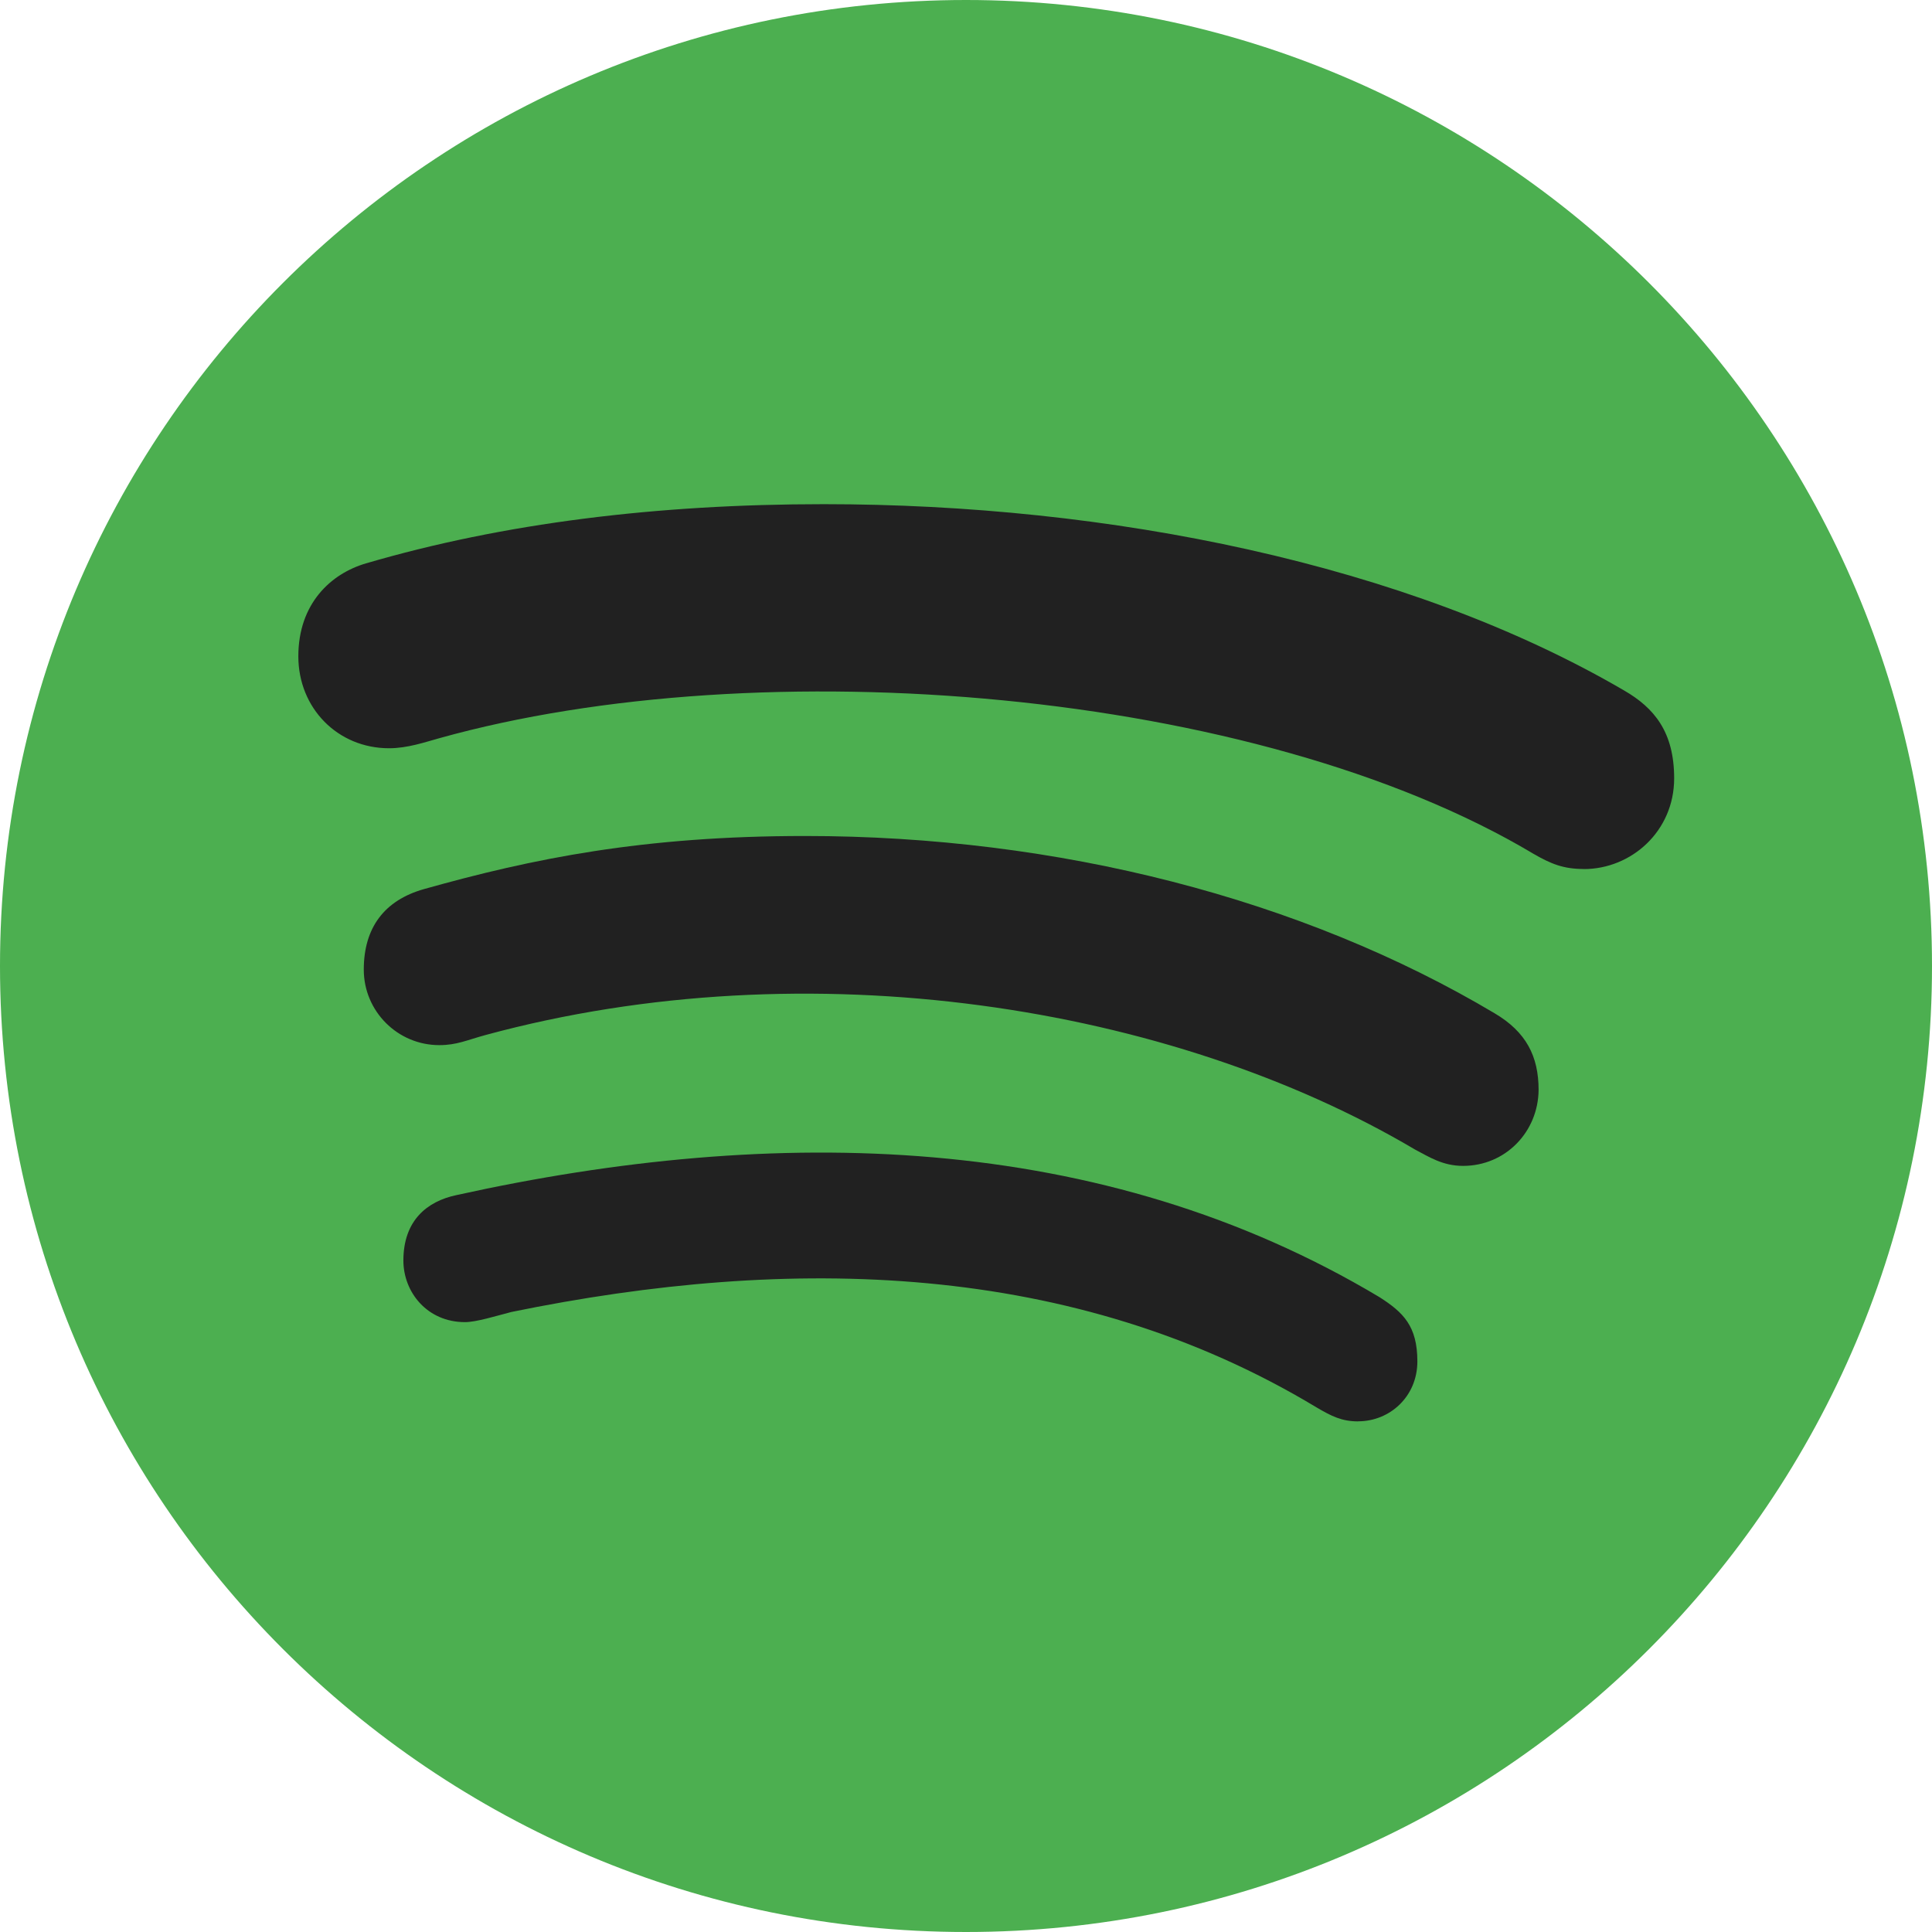
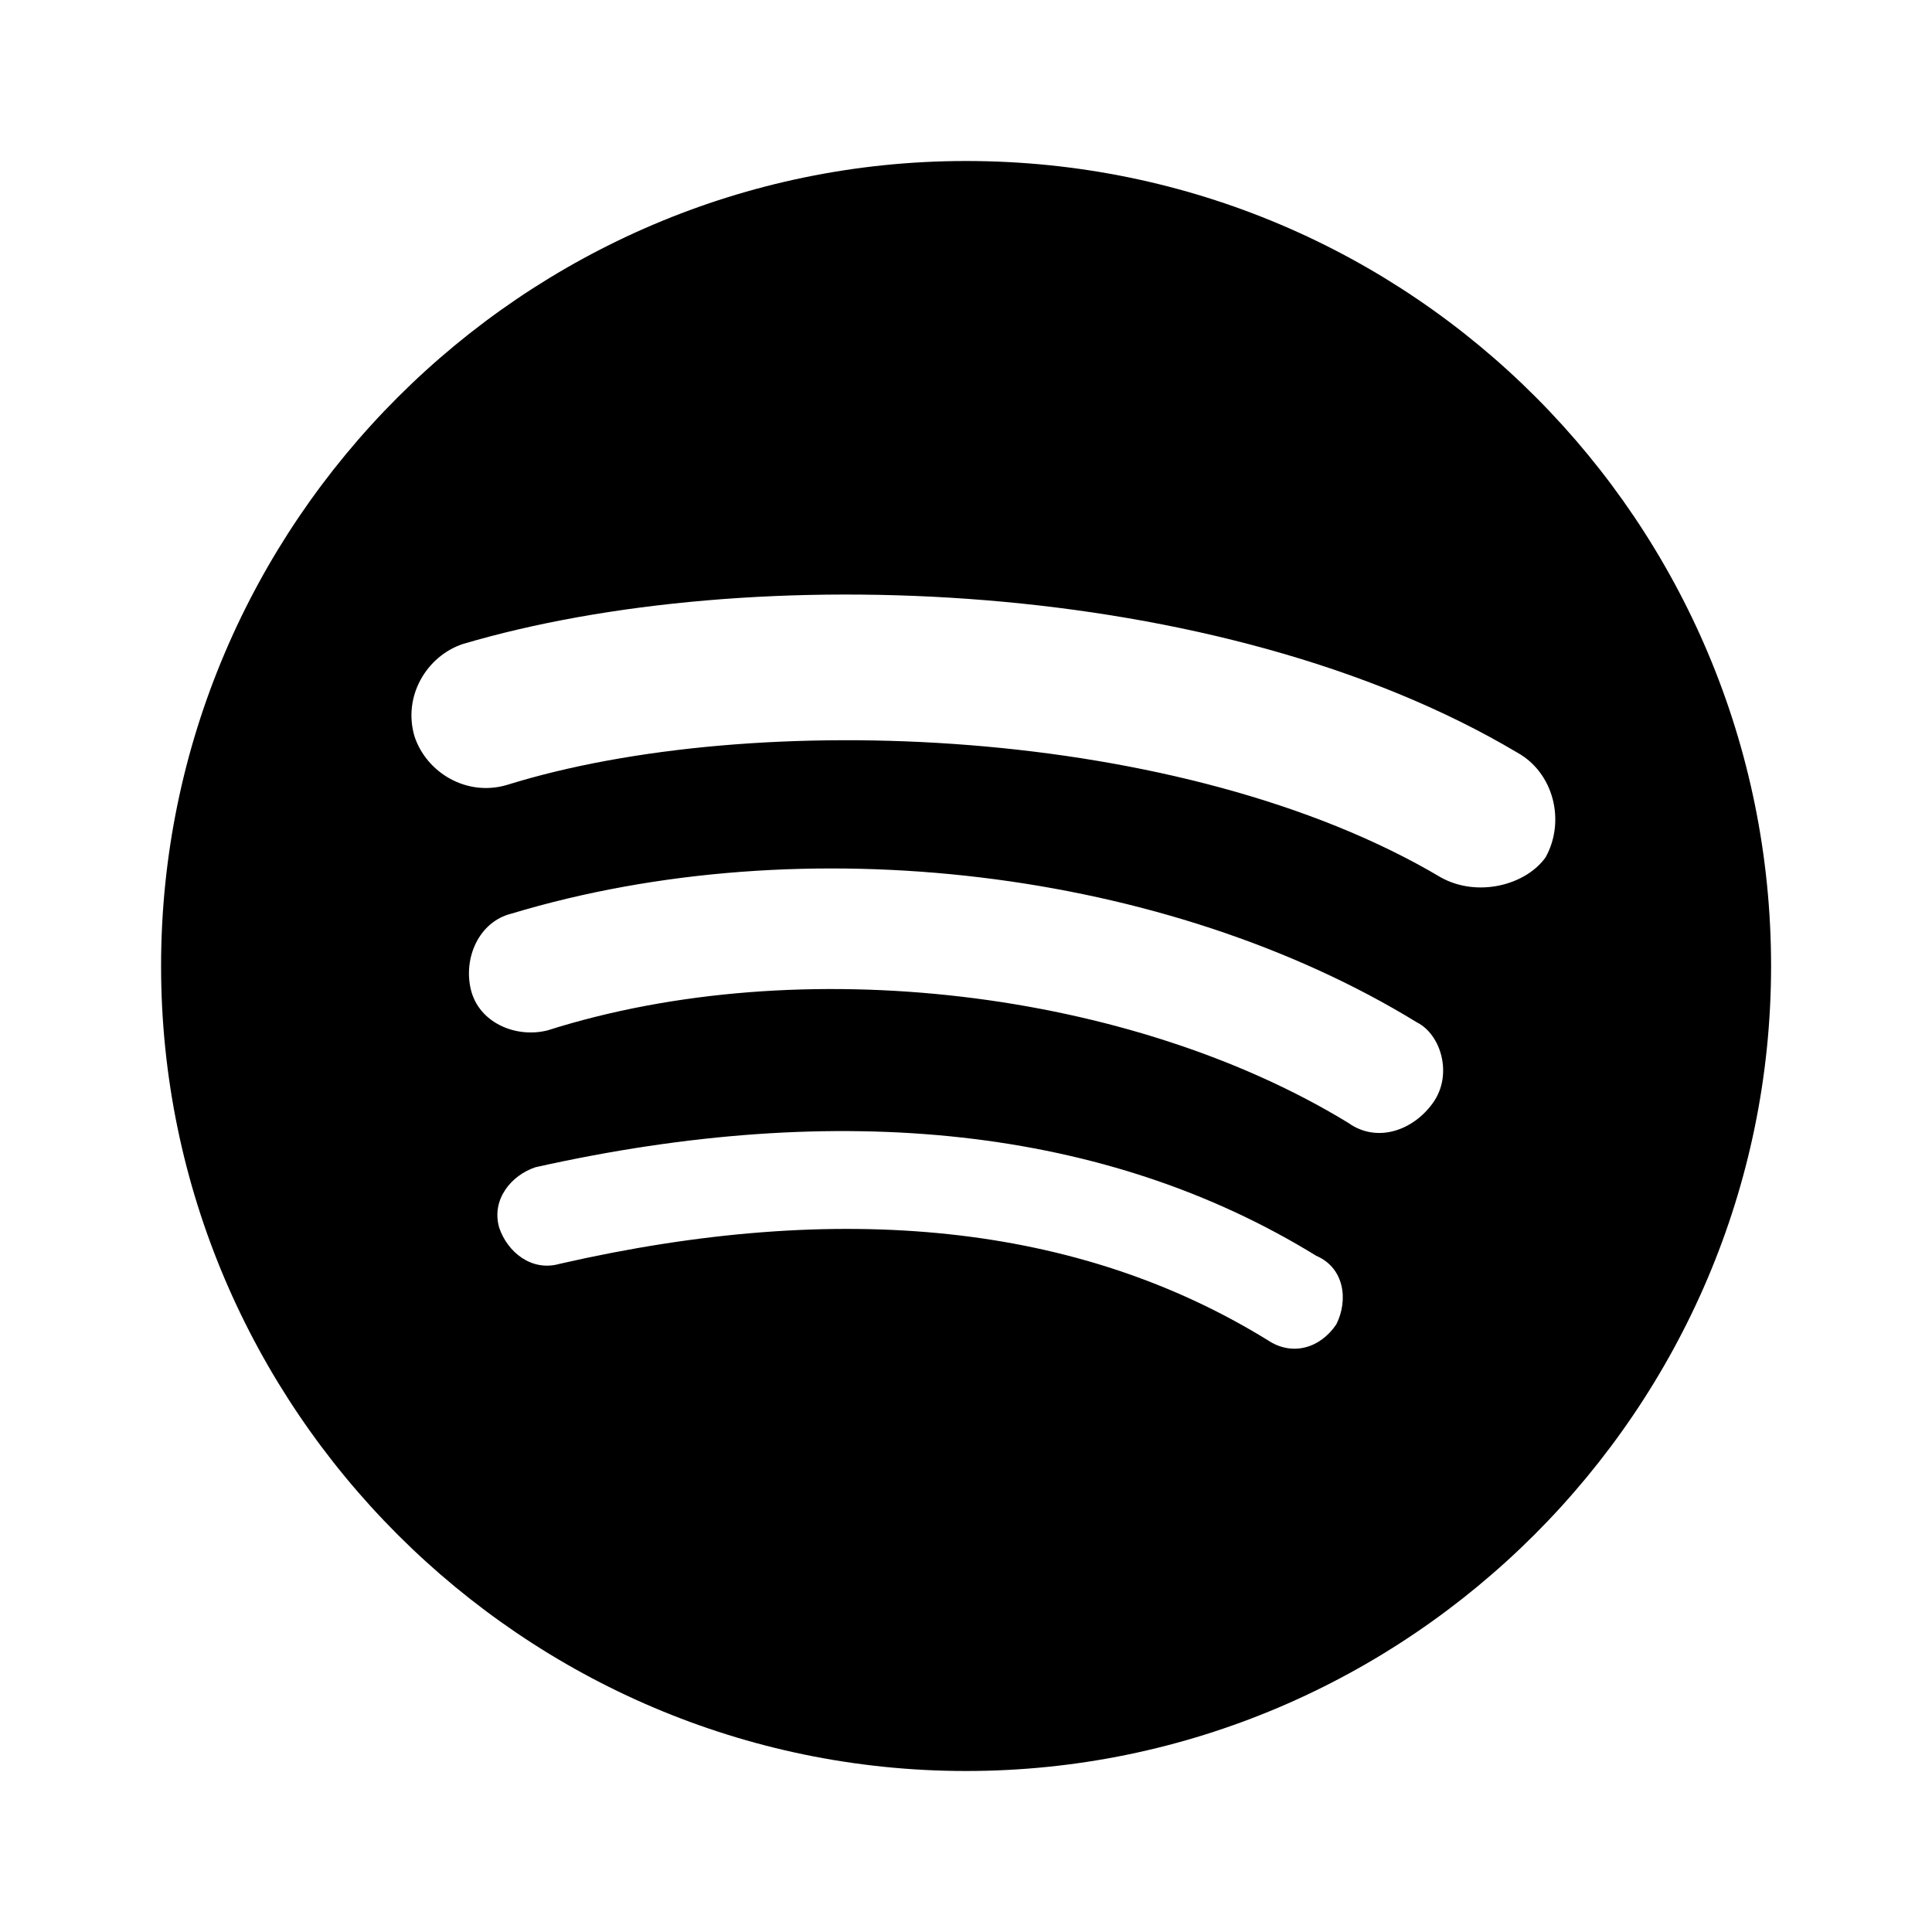
- <svg xmlns="http://www.w3.org/2000/svg" enable-background="new 0 0 24 24" height="512" viewBox="0 0 24 24" width="512">
-   <circle cx="12" cy="12" fill="#4caf50" r="12" />
-   <g fill="#212121">
-     <path d="m16.872 17.656v.001c-.203 0-.329-.063-.518-.174-3.019-1.82-6.532-1.896-10.002-1.185-.189.049-.436.126-.576.126-.47 0-.765-.373-.765-.765 0-.499.295-.736.659-.813 3.963-.875 8.013-.798 11.467 1.268.295.189.47.358.47.798 0 .438-.344.744-.735.744z" />
-     <path d="m18.175 14.483h-.001c-.252 0-.421-.111-.596-.203-3.025-1.79-7.533-2.512-11.545-1.423-.232.063-.358.126-.576.126-.518 0-.938-.421-.938-.938s.252-.861.75-1.001c1.345-.378 2.719-.659 4.732-.659 3.14 0 6.174.779 8.565 2.202.392.232.547.533.547.953-.005.521-.411.943-.938.943z" />
-     <path d="m4.548 6.998c1.703-.499 3.61-.735 5.686-.735 3.532 0 7.234.735 9.939 2.313.378.218.624.518.624 1.093 0 .658-.533 1.127-1.122 1.127l-.001-.001c-.252 0-.407-.063-.625-.189-3.444-2.056-9.605-2.549-13.591-1.436-.175.048-.393.125-.625.125-.639 0-1.127-.499-1.127-1.142 0-.657.407-1.029.842-1.155z" />
-   </g>
+ <svg xmlns="http://www.w3.org/2000/svg" width="32" height="32" viewBox="0 0 24 24">
+   <path fill="currentColor" d="M12.001 2c-5.5 0-10 4.5-10 10s4.5 10 10 10s10-4.5 10-10s-4.45-10-10-10Zm3.75 14.65c-2.35-1.45-5.3-1.75-8.8-.95c-.35.1-.65-.15-.75-.45c-.1-.35.15-.65.45-.75c3.8-.85 7.1-.5 9.7 1.1c.35.15.4.55.25.85c-.2.3-.55.4-.85.2Zm1-2.7c-2.7-1.65-6.8-2.15-9.95-1.15c-.4.1-.85-.1-.95-.5c-.1-.4.1-.85.5-.95c3.65-1.1 8.15-.55 11.25 1.35c.3.15.45.65.2 1s-.7.5-1.05.25ZM6.3 9.75c-.5.15-1-.15-1.15-.6c-.15-.5.15-1 .6-1.15c3.55-1.05 9.4-.85 13.1 1.35c.45.25.6.85.35 1.3c-.25.35-.85.5-1.3.25C14.7 9 9.35 8.8 6.3 9.75Z" />
</svg>
